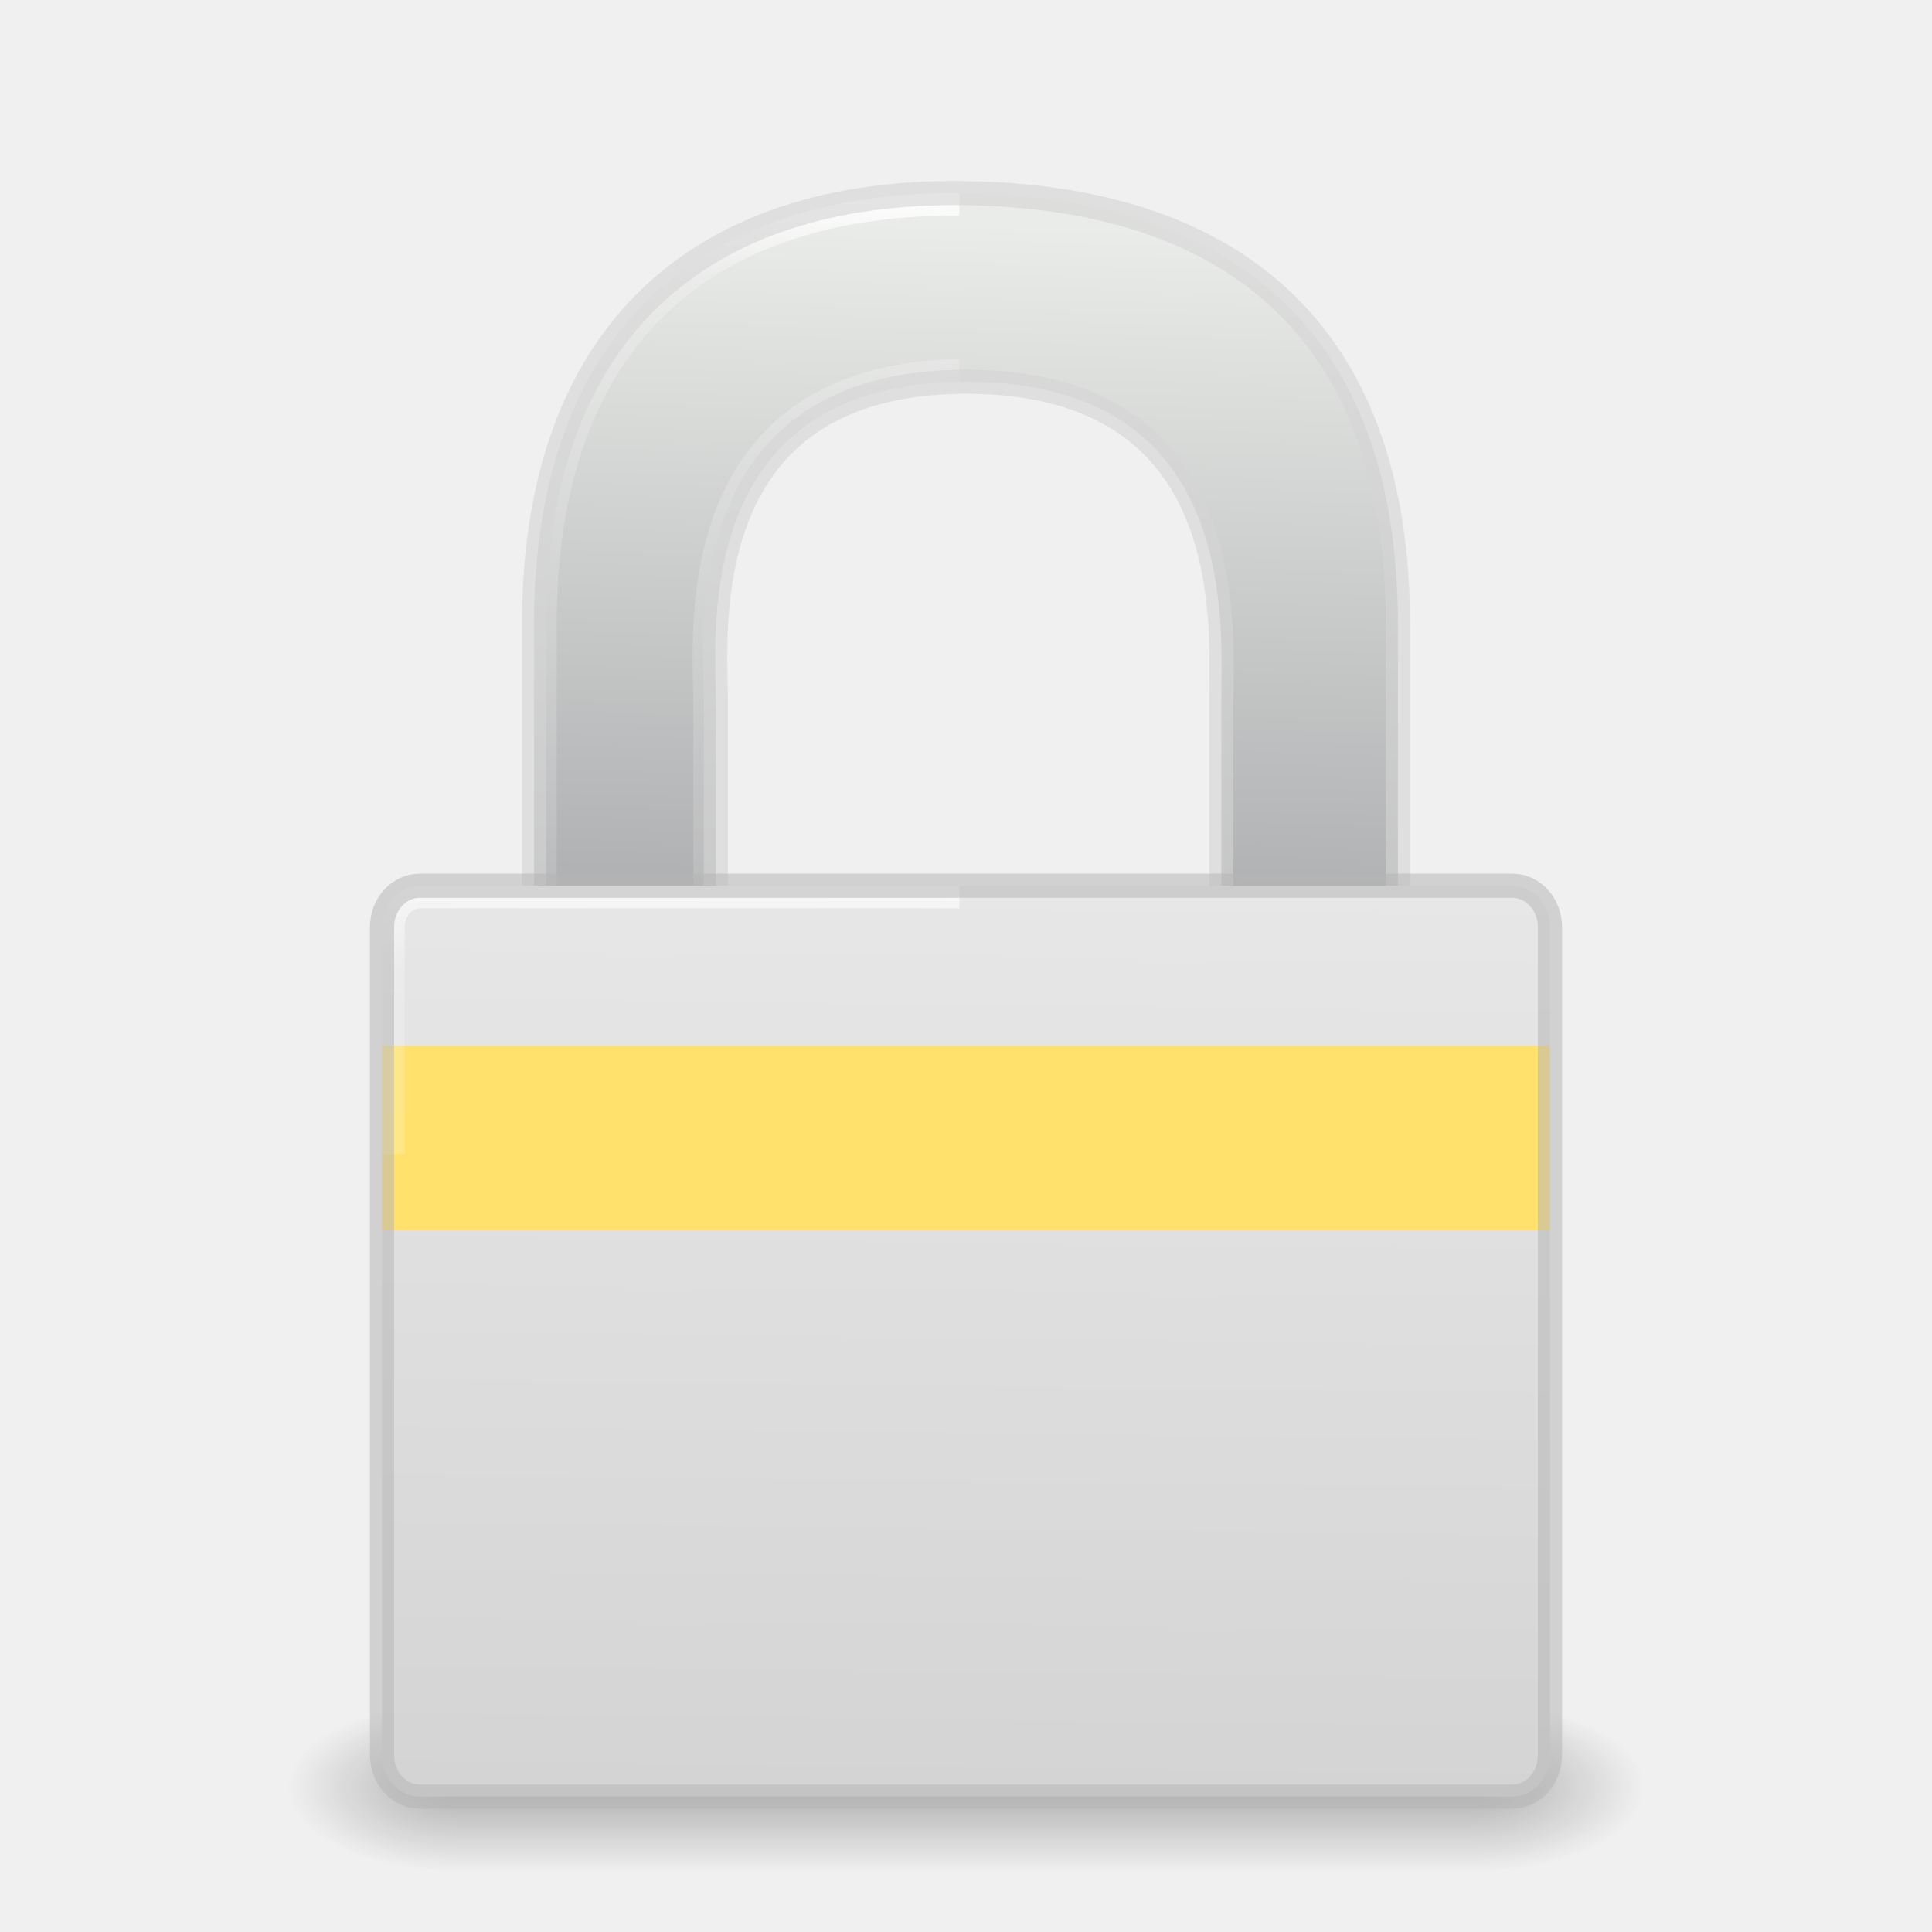
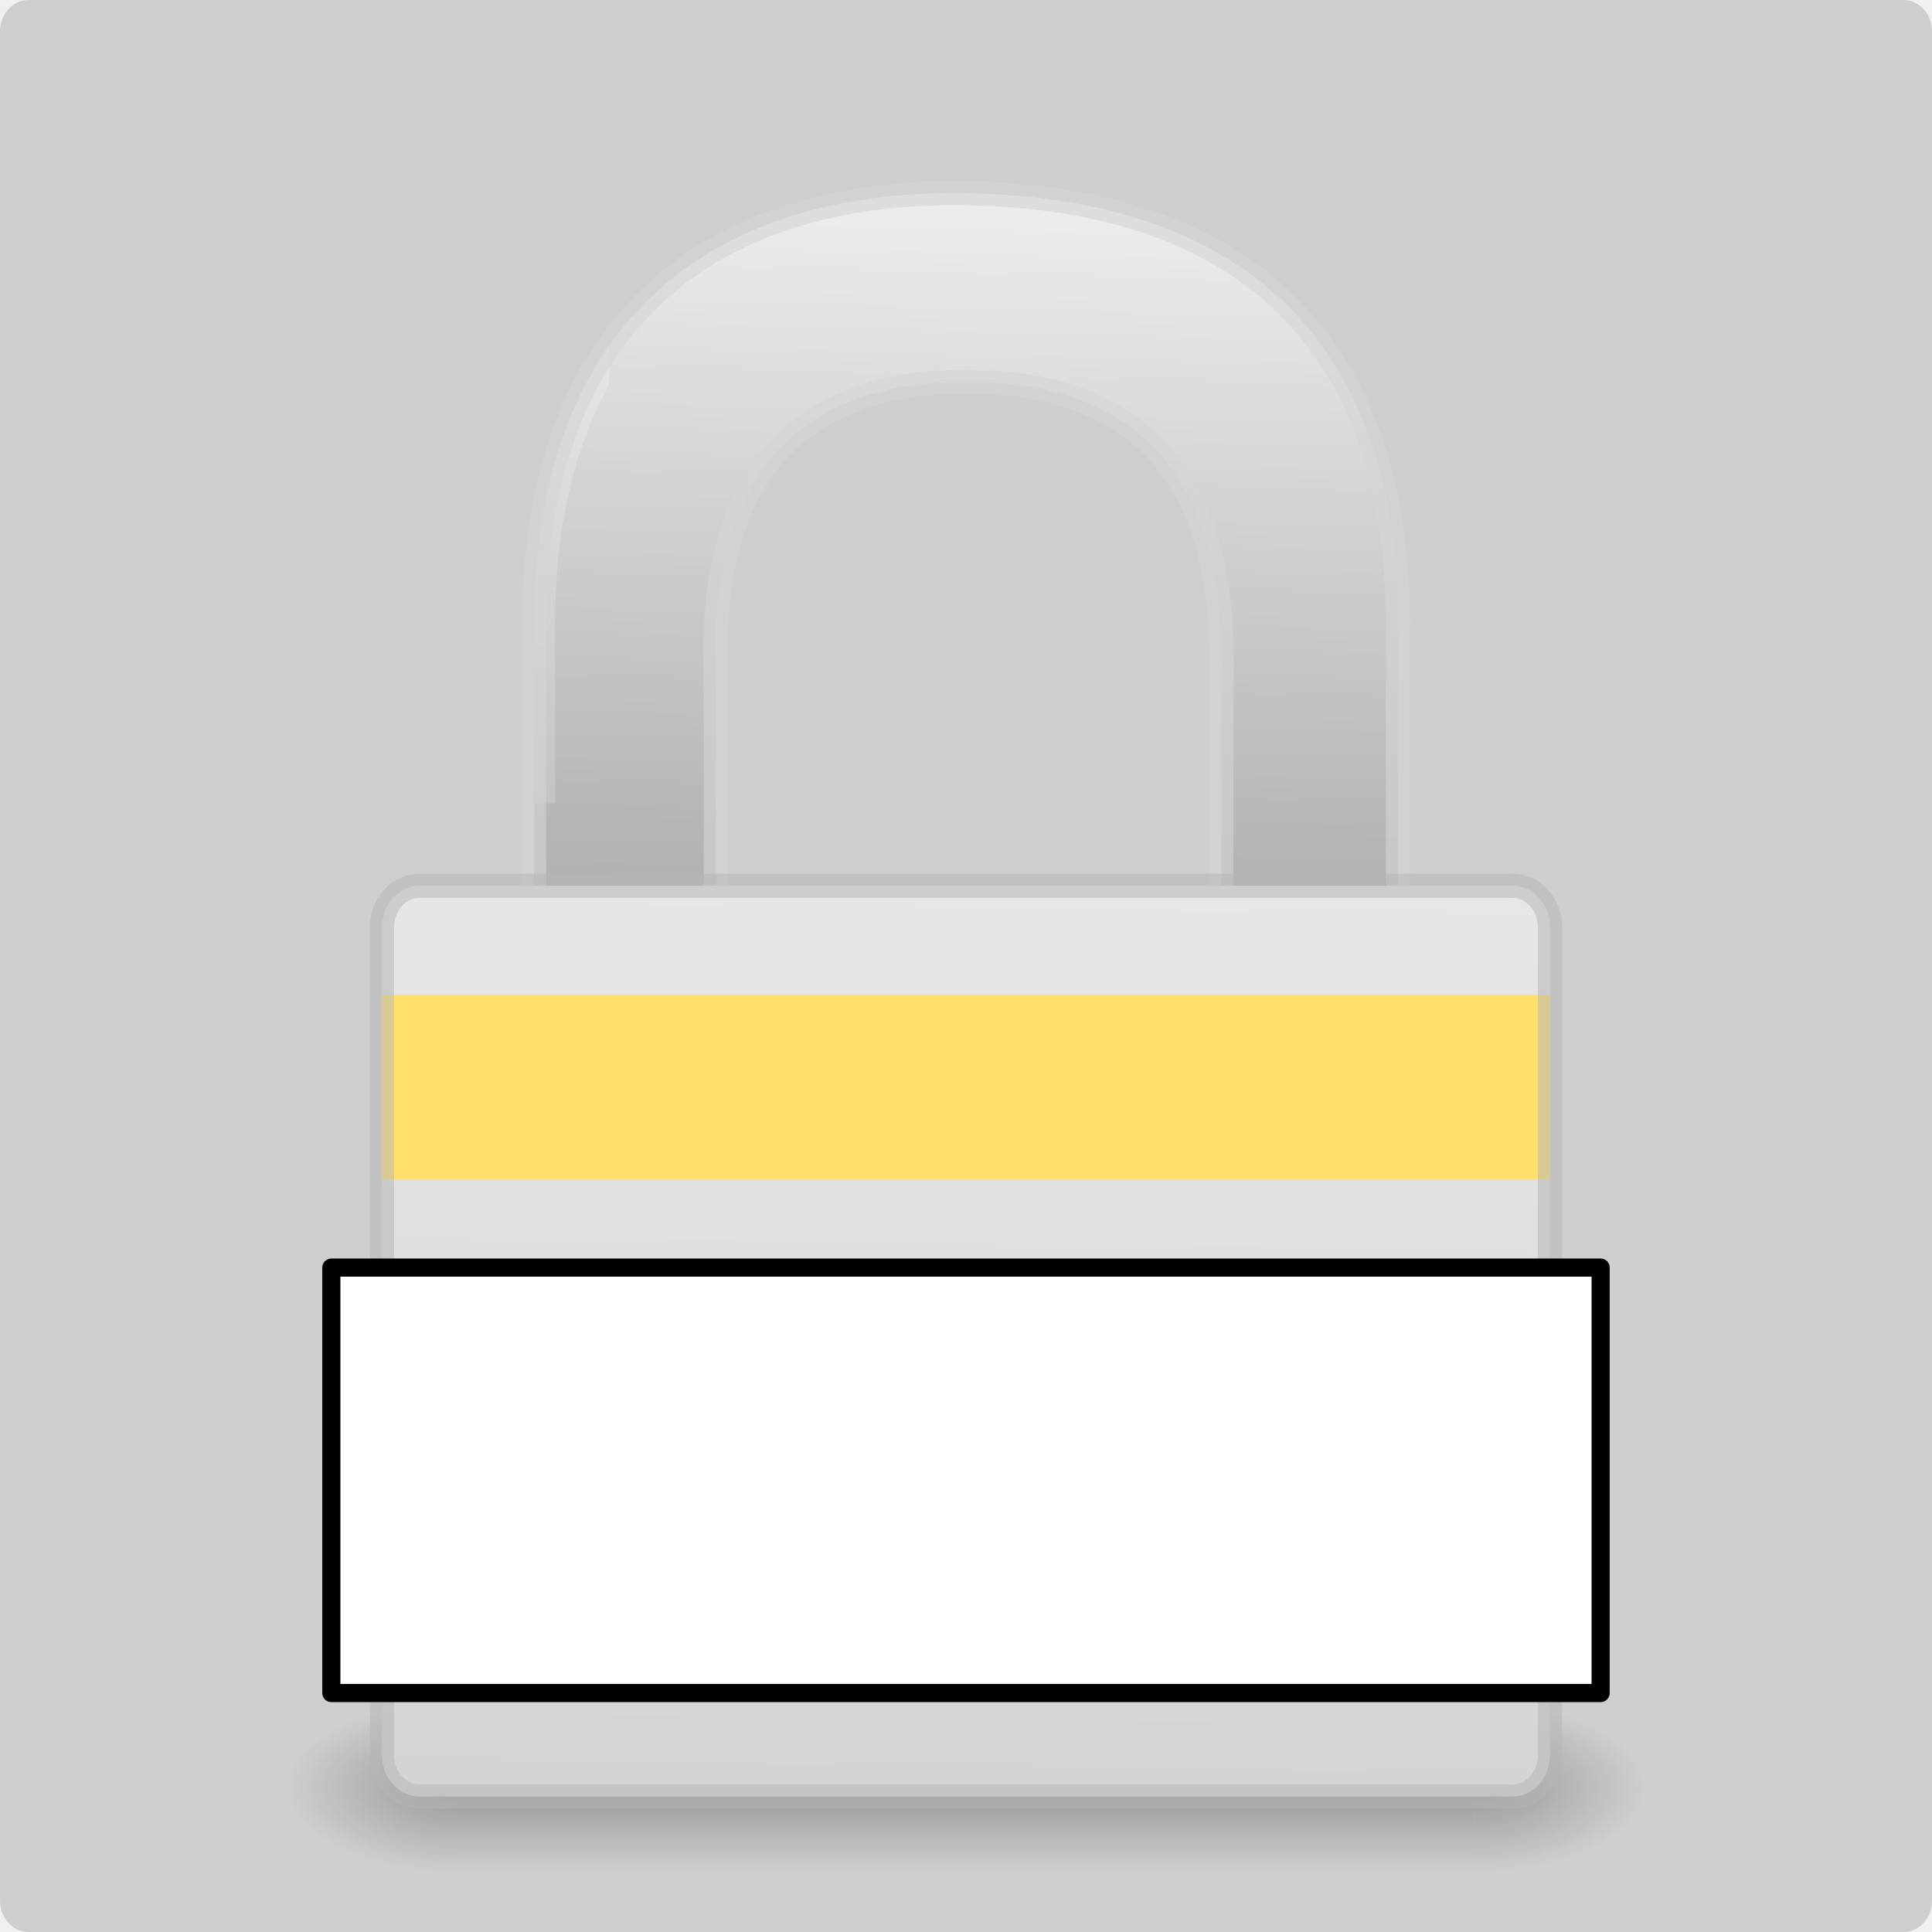
- <svg xmlns="http://www.w3.org/2000/svg" xmlns:xlink="http://www.w3.org/1999/xlink" width="64" height="64" viewBox="0 0 64 64" version="1.1" id="SVGRoot">
+ <svg xmlns="http://www.w3.org/2000/svg" xmlns:xlink="http://www.w3.org/1999/xlink" width="48" height="48" viewBox="0 0 48 48" version="1.1" id="SVGRoot">
  <defs id="defs3729">
    <linearGradient id="linearGradient2127">
      <stop offset="0" style="stop-color:#eaece9;stop-opacity:1" id="stop2123" />
      <stop offset="1" style="stop-color:#abacae;stop-opacity:1" id="stop2125" />
    </linearGradient>
    <linearGradient id="linearGradient2081">
      <stop offset="0" style="stop-color:#ffffff;stop-opacity:1" id="stop2073" />
      <stop offset="0.107" style="stop-color:#ffffff;stop-opacity:0.235" id="stop2075" />
      <stop offset="0.932" style="stop-color:#ffffff;stop-opacity:0.157" id="stop2077" />
      <stop offset="1" style="stop-color:#ffffff;stop-opacity:0.392" id="stop2079" />
    </linearGradient>
    <linearGradient id="linearGradient2049">
      <stop offset="0" style="stop-color:#ffffff;stop-opacity:1" id="stop2041" />
      <stop offset="0.142" style="stop-color:#ffffff;stop-opacity:0.235" id="stop2043" />
      <stop offset="0.986" style="stop-color:#ffffff;stop-opacity:0.157" id="stop2045" />
      <stop offset="1" style="stop-color:#ffffff;stop-opacity:0.392" id="stop2047" />
    </linearGradient>
    <linearGradient id="linearGradient2005">
      <stop style="stop-color:#d4d4d4;stop-opacity:1;" offset="0" id="stop2001" />
      <stop style="stop-color:#fafafa;stop-opacity:1" offset="1" id="stop2003" />
    </linearGradient>
    <linearGradient id="linearGradient1442">
      <stop style="stop-color:#f8ffff;stop-opacity:1" offset="0" id="stop1438" />
      <stop style="stop-color:#fafafa;stop-opacity:1" offset="1" id="stop1440" />
    </linearGradient>
    <linearGradient id="linearGradient884">
      <stop style="stop-color:#36bebe;stop-opacity:1" offset="0" id="stop880" />
      <stop style="stop-color:#8cfcff;stop-opacity:1" offset="1" id="stop882" />
    </linearGradient>
    <filter style="color-interpolation-filters:sRGB" id="filter2385" x="-0.061" width="1.121" y="-1.914" height="4.828">
      <feGaussianBlur stdDeviation="1.209" id="feGaussianBlur2387" />
    </filter>
    <linearGradient xlink:href="#linearGradient884" id="linearGradient886" x1="7.894" y1="14.762" x2="7.841" y2="0.929" gradientUnits="userSpaceOnUse" gradientTransform="matrix(7.069583,0,0,7.069583,8.443331,-105.5567)" />
    <linearGradient xlink:href="#linearGradient1442" id="linearGradient1444" x1="24.049" y1="-21.021" x2="23.996" y2="5.098" gradientUnits="userSpaceOnUse" gradientTransform="matrix(2.131066,0,0,2.065559,13.85441,-34.62326)" />
    <linearGradient x1="76.523" y1="-9.023" x2="76.523" y2="3.451" id="linearGradient3149" xlink:href="#linearGradient4113" gradientUnits="userSpaceOnUse" gradientTransform="matrix(0.8955358,0,0,-0.8966327,-111.317,-44.54436)" />
    <linearGradient id="linearGradient4113">
      <stop id="stop4115" style="stop-color:#000000;stop-opacity:1" offset="0" />
      <stop id="stop4117" style="stop-color:#000000;stop-opacity:0" offset="1" />
    </linearGradient>
    <linearGradient x1="24" y1="5" x2="24" y2="43" id="linearGradient3159" xlink:href="#linearGradient3924-776" gradientUnits="userSpaceOnUse" gradientTransform="matrix(2.542396,0,0,2.542395,3.982518,-110.0175)" />
    <linearGradient id="linearGradient3924-776">
      <stop id="stop3124" style="stop-color:#ffffff;stop-opacity:1" offset="0" />
      <stop id="stop3126" style="stop-color:#ffffff;stop-opacity:0.235" offset="0.063" />
      <stop id="stop3128" style="stop-color:#ffffff;stop-opacity:0.157" offset="0.951" />
      <stop id="stop3130" style="stop-color:#ffffff;stop-opacity:0.392" offset="1" />
    </linearGradient>
    <radialGradient cx="6.73" cy="9.957" r="12.672" fx="6.2" fy="9.957" id="radialGradient3395" xlink:href="#linearGradient2867-449-88-871-390-598-476-591-434-148-57-177-8-3-3-6-4-8-8-8-5" gradientUnits="userSpaceOnUse" gradientTransform="matrix(0,25.08328,-30.79425,0,254.8159,-322.342)" />
    <linearGradient id="linearGradient2867-449-88-871-390-598-476-591-434-148-57-177-8-3-3-6-4-8-8-8-5">
      <stop id="stop3750-1-0-7-6-6-1-3-9-3" style="stop-color:#919caf;stop-opacity:1" offset="0" />
      <stop id="stop3752-3-7-4-0-32-8-923-0-7" style="stop-color:#68758e;stop-opacity:1" offset="0.262" />
      <stop id="stop3754-1-8-5-2-7-6-7-1-9" style="stop-color:#485a6c;stop-opacity:1" offset="0.705" />
      <stop id="stop3756-1-6-2-6-6-1-96-6-0" style="stop-color:#444c5c;stop-opacity:1" offset="1" />
    </linearGradient>
    <radialGradient cx="4.993" cy="43.5" r="2.5" fx="4.993" fy="43.5" id="radialGradient2455-1" xlink:href="#linearGradient3688-166-749-5" gradientUnits="userSpaceOnUse" gradientTransform="matrix(2.003784,0,0,1.4,27.98813,-17.4)" />
    <linearGradient id="linearGradient3688-166-749-5">
      <stop id="stop2883-0" style="stop-color:#181818;stop-opacity:1" offset="0" />
      <stop id="stop2885-5" style="stop-color:#181818;stop-opacity:0" offset="1" />
    </linearGradient>
    <radialGradient cx="4.993" cy="43.5" r="2.5" fx="4.993" fy="43.5" id="radialGradient2457-5" xlink:href="#linearGradient3688-166-749-5" gradientUnits="userSpaceOnUse" gradientTransform="matrix(2.003784,0,0,1.4,-20.01187,-104.4)" />
    <linearGradient x1="25.058" y1="47.028" x2="25.058" y2="39.999" id="linearGradient2459-7" xlink:href="#linearGradient3702-501-757-0" gradientUnits="userSpaceOnUse" />
    <linearGradient id="linearGradient3702-501-757-0">
      <stop id="stop2895-0" style="stop-color:#181818;stop-opacity:0" offset="0" />
      <stop id="stop2897-2" style="stop-color:#181818;stop-opacity:1" offset="0.5" />
      <stop id="stop2899-6" style="stop-color:#181818;stop-opacity:0" offset="1" />
    </linearGradient>
    <radialGradient cx="-4.029" cy="93.468" r="35.338" fx="-4.029" fy="93.468" id="radialGradient4377" xlink:href="#linearGradient4113" gradientUnits="userSpaceOnUse" gradientTransform="matrix(1.556392,0,0,0.1697883,70.27036,-14.8689)" />
    <linearGradient x1="8.643" y1="27.5" x2="23.3" y2="27.5" id="linearGradient3888-76" xlink:href="#linearGradient6057-35" gradientUnits="userSpaceOnUse" gradientTransform="matrix(-1.867169,0,0,1.500012,193.5339,-73.01307)" />
    <linearGradient id="linearGradient6057-35">
      <stop id="stop6059-0" style="stop-color:#ffffff;stop-opacity:1" offset="0" />
      <stop id="stop6061-4" style="stop-color:#ffffff;stop-opacity:0" offset="1" />
    </linearGradient>
    <linearGradient x1="8.643" y1="27.5" x2="23.3" y2="27.5" id="linearGradient3927-6" xlink:href="#linearGradient4113" gradientUnits="userSpaceOnUse" gradientTransform="matrix(-1.867169,0,0,1.500012,165.0446,-73.10499)" />
    <linearGradient x1="21.771" y1="14.871" x2="21.771" y2="27.925" id="linearGradient3059" xlink:href="#linearGradient5443" gradientUnits="userSpaceOnUse" gradientTransform="matrix(1.526316,0,0,1.428571,139.827,-54.47692)" />
    <linearGradient id="linearGradient5443">
      <stop id="stop5445" style="stop-color:#ffffff;stop-opacity:1" offset="0" />
      <stop id="stop5447" style="stop-color:#ffffff;stop-opacity:0.235" offset="0.033" />
      <stop id="stop5449" style="stop-color:#ffffff;stop-opacity:0.157" offset="0.986" />
      <stop id="stop5451" style="stop-color:#ffffff;stop-opacity:0.392" offset="1" />
    </linearGradient>
    <linearGradient x1="9" y1="29" x2="9" y2="14" id="linearGradient3062" xlink:href="#linearGradient6057-35" gradientUnits="userSpaceOnUse" gradientTransform="matrix(1.000008,0,0,1.400011,169.2483,-6.337521)" />
    <linearGradient x1="9" y1="29" x2="9" y2="14" id="linearGradient3065" xlink:href="#linearGradient6057-35" gradientUnits="userSpaceOnUse" gradientTransform="matrix(1.000008,0,0,1.400011,142.2481,-6.337521)" />
    <linearGradient x1="24" y1="29" x2="24" y2="14" id="linearGradient3068" xlink:href="#linearGradient5475" gradientUnits="userSpaceOnUse" gradientTransform="matrix(1.333333,0,0,1.400011,144.9147,-53.86295)" />
    <linearGradient id="linearGradient5475">
      <stop id="stop5477" style="stop-color:#d88f22;stop-opacity:1" offset="0" />
      <stop id="stop5479" style="stop-color:#d88f22;stop-opacity:0" offset="1" />
    </linearGradient>
    <linearGradient x1="9" y1="29" x2="9" y2="14" id="linearGradient3071" xlink:href="#linearGradient5475" gradientUnits="userSpaceOnUse" gradientTransform="matrix(1.333333,0,0,1.400011,140.9148,-53.86295)" />
    <radialGradient cx="16.824" cy="11.368" r="10.5" fx="16.777" fy="11.597" id="radialGradient3074" xlink:href="#linearGradient5409" gradientUnits="userSpaceOnUse" gradientTransform="matrix(0,2.22619,-3.210056,0,200.7402,-70.1533)" />
    <linearGradient id="linearGradient5409">
      <stop id="stop5411" style="stop-color:#f2e0c4;stop-opacity:1" offset="0" />
      <stop id="stop5559" style="stop-color:#e5af5b;stop-opacity:1" offset="0.765" />
      <stop id="stop5413" style="stop-color:#af6900;stop-opacity:1" offset="1" />
    </linearGradient>
-     <linearGradient x1="25.058" y1="47.028" x2="25.058" y2="39.999" id="linearGradient3087" xlink:href="#linearGradient3702-501-757-0" gradientUnits="userSpaceOnUse" gradientTransform="matrix(1.203494,0,0,0.802329,3.11615,88.30093)" />
-     <radialGradient cx="4.993" cy="43.5" r="2.5" fx="4.993" fy="43.5" id="radialGradient3090" xlink:href="#linearGradient3688-166-749-5" gradientUnits="userSpaceOnUse" gradientTransform="matrix(2.250772,0,0,1.123261,-26.39702,-172.0641)" />
-     <radialGradient cx="4.993" cy="43.5" r="2.5" fx="4.993" fy="43.5" id="radialGradient3093" xlink:href="#linearGradient3688-166-749-5" gradientUnits="userSpaceOnUse" gradientTransform="matrix(2.250772,0,0,1.123261,37.60298,74.34041)" />
+     <linearGradient x1="25.058" y1="47.028" x2="25.058" y2="39.999" id="linearGradient3087" xlink:href="#linearGradient3702-501-757-0" gradientUnits="userSpaceOnUse" gradientTransform="matrix(0.9026204,0,0,0.6017468,2.337112,98.2257)" />
+     <radialGradient cx="4.993" cy="43.5" r="2.5" fx="4.993" fy="43.5" id="radialGradient3090" xlink:href="#linearGradient3688-166-749-5" gradientUnits="userSpaceOnUse" gradientTransform="matrix(1.688079,0,0,0.8424455,-19.79777,-161.0481)" />
+     <radialGradient cx="4.993" cy="43.5" r="2.5" fx="4.993" fy="43.5" id="radialGradient3093" xlink:href="#linearGradient3688-166-749-5" gradientUnits="userSpaceOnUse" gradientTransform="matrix(1.688079,0,0,0.8424455,28.20223,87.7553)" />
    <radialGradient cx="18.031" cy="6.281" r="3.182" fx="18.031" fy="6.281" id="radialGradient3328" xlink:href="#linearGradient6057-35" gradientUnits="userSpaceOnUse" gradientTransform="matrix(0.9605048,0,0,0.9968005,140.6021,-58.40987)" />
    <linearGradient x1="32.128" y1="13.789" x2="35.021" y2="13.789" id="linearGradient3326" xlink:href="#linearGradient4113" gradientUnits="userSpaceOnUse" gradientTransform="matrix(-0.8563683,0,0,0.9968005,185.2485,-57.25031)" />
    <linearGradient x1="35.005" y1="14.85" x2="33.004" y2="14.85" id="linearGradient3324" xlink:href="#linearGradient4113" gradientUnits="userSpaceOnUse" gradientTransform="matrix(0.8563683,0,0,0.9968005,145.0769,-57.25031)" />
    <linearGradient id="linearGradient10591-4">
      <stop id="stop10593-3" style="stop-color:#cad0c6;stop-opacity:1" offset="0" />
      <stop id="stop10599-8" style="stop-color:#eaece9;stop-opacity:1" offset="0.5" />
      <stop id="stop10595-4" style="stop-color:#c5cbc0;stop-opacity:1" offset="1" />
    </linearGradient>
-     <linearGradient x1="24.937" y1="5.752" x2="24.499" y2="25.013" id="linearGradient4076" xlink:href="#linearGradient2127" gradientUnits="userSpaceOnUse" gradientTransform="matrix(1.065445,0,0,1.240163,6.35463,64.30121)" />
+     <linearGradient x1="24.937" y1="5.752" x2="24.499" y2="25.013" id="linearGradient4076" xlink:href="#linearGradient2127" gradientUnits="userSpaceOnUse" gradientTransform="matrix(0.7990839,0,0,0.9301223,4.765973,80.22591)" />
    <mask maskUnits="userSpaceOnUse" id="mask1967">
      <rect style="opacity:1;fill:#ffffff;fill-opacity:1;fill-rule:evenodd;stroke:none;stroke-width:0.52;stroke-linecap:round;stroke-linejoin:round;stroke-miterlimit:4;stroke-dasharray:none;stroke-dashoffset:0;stroke-opacity:0.514;paint-order:markers fill stroke" id="rect1969" width="30.965" height="4.893" x="211.823" y="-23.266" />
    </mask>
-     <linearGradient xlink:href="#linearGradient2005" id="linearGradient2007" x1="164.561" y1="-12.913" x2="165.123" y2="-60.975" gradientUnits="userSpaceOnUse" gradientTransform="matrix(1.248058,0,0,1.248058,-172.9914,139.4428)" />
+     <linearGradient xlink:href="#linearGradient2005" id="linearGradient2007" x1="164.561" y1="-12.913" x2="165.123" y2="-60.975" gradientUnits="userSpaceOnUse" gradientTransform="matrix(0.9360435,0,0,0.9360435,-129.7435,136.5821)" />
    <linearGradient xlink:href="#linearGradient2049" id="linearGradient2039" x1="72.478" y1="54.631" x2="72.17" y2="103.73" gradientUnits="userSpaceOnUse" />
    <linearGradient xlink:href="#linearGradient2005" id="linearGradient2059" gradientUnits="userSpaceOnUse" gradientTransform="matrix(1.887226,0,0,1.887226,-239.2402,126.6754)" x1="164.561" y1="-12.913" x2="165.123" y2="-60.975" />
    <mask maskUnits="userSpaceOnUse" id="mask2055">
      <rect width="58.504" height="45.625" rx="1.887" ry="2.074" x="41.481" y="56.965" id="rect2057" style="color:#000000;display:inline;overflow:visible;visibility:visible;fill:url(#linearGradient2059);fill-opacity:1;fill-rule:nonzero;stroke:none;stroke-width:1.978px;marker:none;enable-background:accumulate" />
    </mask>
    <linearGradient xlink:href="#linearGradient2081" id="linearGradient2071" x1="71.405" y1="22.23" x2="71.315" y2="60.667" gradientUnits="userSpaceOnUse" />
    <linearGradient xlink:href="#linearGradient10591-4" id="linearGradient2091" gradientUnits="userSpaceOnUse" gradientTransform="matrix(1.616161,0,0,1.881188,31.83369,12.89111)" x1="10.651" y1="2.914" x2="27.192" y2="17.47" />
    <mask maskUnits="userSpaceOnUse" id="mask2087">
      <path d="M 49.03,58.355 V 43.792 c 0,-14.805 8.497,-21.839 21.624,-21.654 13.199,0.185 21.786,6.674 21.786,21.654 V 58.825 h -8.874 V 47.554 c 0,-3.762 0.919,-15.937 -12.819,-15.937 -13.625,0 -12.632,12.25 -12.579,15.922 v 10.879 z" id="path2089" style="fill:url(#linearGradient2091);fill-opacity:1;fill-rule:evenodd;stroke:none;stroke-width:1.887" />
    </mask>
  </defs>
-   <g id="layer1" transform="translate(0,48)" style="display:none">
+   <g id="layer1" transform="translate(0,32)" style="display:none">
    <path d="m 119,1.001 a 55,6 0 0 1 -110,0 55,6 0 1 1 110,0 z" id="path3041" style="color:#000000;display:inline;overflow:visible;visibility:visible;opacity:0.2;fill:url(#radialGradient4377);fill-opacity:1;fill-rule:nonzero;stroke:none;stroke-width:1;marker:none;enable-background:accumulate" />
    <g transform="matrix(2.699999,0,0,0.5555561,1.199999,-23.11112)" id="g2036" style="display:inline">
      <g transform="matrix(1.052632,0,0,1.285713,-1.263158,-13.42854)" id="g3712" style="opacity:0.4">
        <rect width="5" height="7" x="38" y="40" id="rect2801" style="fill:url(#radialGradient2455-1);fill-opacity:1;stroke:none" />
        <rect width="5" height="7" x="-10" y="-47" transform="scale(-1)" id="rect3696" style="fill:url(#radialGradient2457-5);fill-opacity:1;stroke:none" />
        <rect width="28" height="7" x="10" y="40" id="rect3700" style="fill:url(#linearGradient2459-7);fill-opacity:1;stroke:none" />
      </g>
    </g>
    <path id="rect2099" style="opacity:0.417;fill:#53676c;fill-opacity:1;stroke-width:0.448;filter:url(#filter2385)" d="m 4.176,18.059 c -2.881,0 -5.201,0.34 -5.201,0.76 0,0.42 2.32,0.758 5.201,0.758 H 41.605 c 2.881,0 5.201,-0.338 5.201,-0.758 0,-0.42 -2.32,-0.76 -5.201,-0.76 z" transform="matrix(2.0335,0,0,1.726513,14.13806,-32.25829)" />
    <path id="rect3747" style="opacity:1;fill:url(#linearGradient886);fill-opacity:1;stroke:#347d7d;stroke-width:2.632;stroke-linecap:round;stroke-linejoin:round;stroke-miterlimit:4;stroke-dasharray:none;stroke-opacity:0.353" d="m 18.344,-97.684 c -1.124,0 -2.029,0.917 -2.029,2.057 v 93.255 c 0,1.139 0.905,2.057 2.029,2.057 H 111.656 c 1.124,0 2.029,-0.917 2.029,-2.057 V -95.628 c 0,-1.139 -0.905,-2.057 -2.029,-2.057 z" />
    <g style="display:inline" id="g3532-1" transform="matrix(1.123442,0,-0.7136519,1.260733,157.0523,-7.731172)" />
    <g style="display:inline;fill:#fce94f;stroke:none" id="g3557-05" transform="matrix(1.123442,0,-0.7136519,1.260733,157.0523,-7.731172)" />
    <g id="layer10" style="display:inline" transform="matrix(1.142857,0,0,1.142857,-543.4921,502.675)" />
    <g id="layer13" style="display:inline" transform="matrix(1.142857,0,0,1.142857,-543.4921,502.675)" />
    <g id="layer14" transform="matrix(1.142857,0,0,1.142857,-543.4921,502.675)" />
    <g id="layer15" style="display:inline" transform="matrix(1.142857,0,0,1.142857,-543.4921,502.675)" />
    <g id="g71291" style="display:inline" transform="matrix(1.142857,0,0,1.142857,-543.4921,502.675)" />
    <g id="g4953" style="display:inline" transform="matrix(1.142857,0,0,1.142857,-543.4921,502.675)" />
    <g id="layer12" style="display:inline" transform="matrix(1.142857,0,0,1.142857,-543.4921,502.675)" />
    <g style="display:inline;fill:#3a4351;fill-opacity:1" id="g3532-1-2" transform="matrix(1.123442,0,-0.7136519,1.260733,157.0523,-7.731171)" />
    <g style="display:inline;fill:#3a4351;fill-opacity:1;stroke:none" id="g3557-05-9" transform="matrix(1.123442,0,-0.7136519,1.260733,157.0523,-7.731171)" />
    <g id="layer10-2" style="display:inline;fill:#3a4351;fill-opacity:1" transform="matrix(1.142857,0,0,1.142857,-543.4921,502.675)" />
    <g id="layer13-5" style="display:inline;fill:#3a4351;fill-opacity:1" transform="matrix(1.142857,0,0,1.142857,-543.4921,502.675)" />
    <g style="fill:#3a4351;fill-opacity:1" id="layer14-4" transform="matrix(1.142857,0,0,1.142857,-543.4921,502.675)" />
    <g id="layer15-3" style="display:inline;fill:#3a4351;fill-opacity:1" transform="matrix(1.142857,0,0,1.142857,-543.4921,502.675)" />
    <g id="g71291-8" style="display:inline;fill:#3a4351;fill-opacity:1" transform="matrix(1.142857,0,0,1.142857,-543.4921,502.675)" />
    <g id="g4953-4" style="display:inline;fill:#3a4351;fill-opacity:1" transform="matrix(1.142857,0,0,1.142857,-543.4921,502.675)" />
    <g id="layer12-6" style="display:inline;fill:#3a4351;fill-opacity:1" transform="matrix(1.142857,0,0,1.142857,-543.4921,502.675)" />
    <path style="color:#000000;display:inline;overflow:visible;visibility:visible;opacity:0.15;fill:#000000;fill-opacity:1;fill-rule:nonzero;stroke:#000000;stroke-width:2.057;stroke-opacity:0.533;marker:none;enable-background:accumulate" id="rect2822-6" d="m 65,-74.652 c -8.853,0 -15.981,5.763 -15.981,12.854 v 6.13 c -4.427,0 -7.991,2.822 -7.991,6.328 v 18.984 c 0,3.506 3.564,6.328 7.991,6.328 h 31.962 c 4.427,0 7.991,-2.822 7.991,-6.328 V -49.34 c 0,-3.506 -3.564,-6.328 -7.991,-6.328 v -6.13 c 0,-7.09 -7.128,-12.854 -15.981,-12.854 z m 0,6.328 c 4.427,0 7.991,2.799 7.991,6.328 v 6.328 H 57.009 v -6.328 c 0,-3.529 3.564,-6.328 7.991,-6.328 z" />
    <path style="color:#000000;display:inline;overflow:visible;visibility:visible;opacity:0.15;fill:#000000;fill-opacity:1;fill-rule:nonzero;stroke:none;stroke-width:2.147;stroke-opacity:0.533;marker:none;enable-background:accumulate" id="rect2822-6-9" d="m 65,-75.676 c -8.658,0 -15.628,5.644 -15.628,12.587 v 6.003 c -4.329,0 -7.814,2.764 -7.814,6.197 v 18.59 c 0,3.433 3.485,6.197 7.814,6.197 h 31.256 c 4.329,0 7.814,-2.764 7.814,-6.197 v -18.59 c 0,-3.433 -3.485,-6.197 -7.814,-6.197 v -6.003 c 0,-6.943 -6.97,-12.587 -15.628,-12.587 z m 0,6.197 c 4.329,0 7.814,2.741 7.814,6.197 v 6.197 H 57.186 v -6.197 c 0,-3.456 3.485,-6.197 7.814,-6.197 z" />
    <path style="color:#000000;display:inline;overflow:visible;visibility:visible;fill:url(#linearGradient1444);fill-opacity:1;fill-rule:nonzero;stroke:none;stroke-width:2.147;marker:none;enable-background:accumulate" id="rect2822" d="m 65,-78 c -8.658,0 -15.628,5.644 -15.628,12.587 v 6.003 c -4.329,0 -7.814,2.764 -7.814,6.197 v 18.59 c 0,3.433 3.485,6.197 7.814,6.197 h 31.256 c 4.329,0 7.814,-2.764 7.814,-6.197 v -18.59 c 0,-3.433 -3.485,-6.197 -7.814,-6.197 v -6.003 C 80.628,-72.356 73.658,-78 65,-78 Z m 0,6.197 c 4.329,0 7.814,2.741 7.814,6.197 v 6.197 H 57.186 v -6.197 c 0,-3.456 3.485,-6.197 7.814,-6.197 z" />
    <g id="layer10-9" style="display:inline" transform="translate(-330.0812,574.547)" />
    <g id="layer13-6" style="display:inline" transform="translate(-330.0812,574.547)" />
    <g id="layer14-1" transform="translate(-330.0812,574.547)" />
    <g id="layer15-0" style="display:inline" transform="translate(-330.0812,574.547)" />
    <g id="g71291-3" style="display:inline" transform="translate(-330.0812,574.547)" />
    <g id="g4953-7" style="display:inline" transform="translate(-330.0812,574.547)" />
    <g id="layer12-65" style="display:inline" transform="translate(-330.0812,574.547)" />
    <rect width="94.069" height="94.069" rx="2.473" ry="2.274" x="17.966" y="-96.034" id="rect6741-7" style="opacity:0.3;fill:none;stroke:url(#linearGradient3159);stroke-width:0.931;stroke-linecap:round;stroke-linejoin:round;stroke-miterlimit:4;stroke-dasharray:none;stroke-dashoffset:0;stroke-opacity:1" />
  </g>
-   <g id="layer3" style="display:none" transform="translate(0,-64)">
-     <rect style="opacity:0.354;fill:#919191;fill-opacity:1;fill-rule:evenodd;stroke:none;stroke-width:1;stroke-linecap:round;stroke-linejoin:round;stroke-miterlimit:4;stroke-dasharray:none;stroke-dashoffset:0;stroke-opacity:0.608;paint-order:markers fill stroke" id="rect2119" width="64" height="64" x="0" y="64" rx="0.944" ry="1.037" />
+   <g id="layer3" style="display:inline" transform="translate(0,-80)">
+     <rect style="opacity:0.354;fill:#919191;fill-opacity:1;fill-rule:evenodd;stroke:none;stroke-width:0.375;stroke-linecap:round;stroke-linejoin:round;stroke-miterlimit:4;stroke-dasharray:none;stroke-dashoffset:0;stroke-opacity:0.608;paint-order:markers fill stroke" id="rect2119" width="48" height="48" x="0" y="80" rx="0.708" ry="0.778" />
  </g>
-   <g id="layer2" transform="translate(0,-64)">
-     <path style="fill:url(#linearGradient4076);fill-opacity:1;fill-rule:evenodd;stroke:none;stroke-width:1.887" id="path2086-6" d="M 17.691,94.273 V 84.672 c 0,-9.76 5.601,-14.397 14.255,-14.275 8.701,0.122 14.362,4.4 14.362,14.275 v 9.91 H 40.459 v -7.43 c 0,-2.48 0.606,-10.506 -8.451,-10.506 -8.982,0 -8.328,8.076 -8.293,10.497 v 7.172 z" />
-     <path d="M 49.03,58.355 V 43.792 c 0,-14.805 8.497,-21.839 21.624,-21.654 13.199,0.185 21.786,6.674 21.786,21.654 V 58.825 h -8.874 V 47.554 c 0,-3.762 0.919,-15.937 -12.819,-15.937 -13.625,0 -12.632,12.25 -12.579,15.922 v 10.879 z" id="path2063" style="fill:none;fill-opacity:1;fill-rule:evenodd;stroke:url(#linearGradient2071);stroke-width:2.275;stroke-miterlimit:4;stroke-dasharray:none" mask="url(#mask2087)" transform="matrix(0.6592446,0,0,0.6592446,-14.63156,55.80281)" />
-     <path d="M 17.691,94.273 V 84.672 c 0,-9.76 5.601,-14.397 14.255,-14.275 8.701,0.122 14.362,4.4 14.362,14.275 v 9.91 H 40.459 v -7.43 c 0,-2.48 0.606,-10.506 -8.451,-10.506 -8.982,0 -8.328,8.076 -8.293,10.497 v 7.172 z" id="path2093" style="fill:none;fill-opacity:1;fill-rule:evenodd;stroke:#d4d4d4;stroke-width:0.8;stroke-miterlimit:4;stroke-dasharray:none;stroke-opacity:0.608" />
-     <rect style="opacity:0.3;fill:url(#radialGradient3093);fill-opacity:1;stroke:none;stroke-width:1.887" id="rect2801-9" y="120.394" x="48.849" height="5.616" width="5.616" />
-     <rect style="opacity:0.3;fill:url(#radialGradient3090);fill-opacity:1;stroke:none;stroke-width:1.887" id="rect3696-3" transform="scale(-1)" y="-126.01" x="-15.151" height="5.616" width="5.616" />
-     <rect style="opacity:0.3;fill:url(#linearGradient3087);fill-opacity:1;stroke:none;stroke-width:1.887" id="rect3700-3" y="120.394" x="15.151" height="5.616" width="33.698" />
-     <rect style="color:#000000;display:inline;overflow:visible;visibility:visible;fill:url(#linearGradient2007);fill-opacity:1;fill-rule:nonzero;stroke:none;stroke-width:1.978px;marker:none;enable-background:accumulate" id="rect3186-2" y="93.342" x="12.655" ry="1.371" rx="1.248" height="30.173" width="38.69" />
-     <g style="stroke-width:1.512" id="g1999" transform="matrix(1.248058,0,0,1.248058,-172.9914,138.0819)">
-       <g style="stroke-width:1.512" id="g1988">
-         <g style="stroke-width:1.512" id="g1978" transform="matrix(1.000922,0,0,1.000922,-63.28798,1.309232)">
-           <rect y="-32.882" x="211.839" height="4.893" width="30.965" id="rect1061" style="opacity:1;fill:#ffe16b;fill-opacity:1;fill-rule:evenodd;stroke:none;stroke-width:0.787;stroke-linecap:round;stroke-linejoin:round;stroke-miterlimit:4;stroke-dasharray:none;stroke-dashoffset:0;stroke-opacity:0.514;paint-order:markers fill stroke" />
-           <g style="stroke-width:1.512" transform="translate(0,-9.624455)" mask="url(#mask1967)" id="g1955">
-             <path d="m 210.563,-14.632 c 0,0 7.723,-13.376 7.723,-13.376 0,0 2.114,1.22 2.114,1.22 0,0 -7.723,13.376 -7.723,13.376 0,0 -2.114,-1.22 -2.114,-1.22" style="opacity:1;fill:#0e141f;fill-opacity:1;fill-rule:evenodd;stroke:none;stroke-width:0.392;stroke-linecap:round;stroke-linejoin:round;stroke-miterlimit:4;stroke-dasharray:none;stroke-dashoffset:0;stroke-opacity:0.514;paint-order:markers fill stroke" id="path1945" />
-             <path d="m 216.573,-14.632 c 0,0 7.723,-13.376 7.723,-13.376 0,0 2.114,1.22 2.114,1.22 0,0 -7.723,13.376 -7.723,13.376 0,0 -2.114,-1.22 -2.114,-1.22" style="opacity:1;fill:#0e141f;fill-opacity:1;fill-rule:evenodd;stroke:none;stroke-width:0.392;stroke-linecap:round;stroke-linejoin:round;stroke-miterlimit:4;stroke-dasharray:none;stroke-dashoffset:0;stroke-opacity:0.514;paint-order:markers fill stroke" id="path1947" />
-             <path d="m 222.583,-14.632 c 0,0 7.723,-13.376 7.723,-13.376 0,0 2.114,1.22 2.114,1.22 0,0 -7.723,13.376 -7.723,13.376 0,0 -2.114,-1.22 -2.114,-1.22" style="opacity:1;fill:#0e141f;fill-opacity:1;fill-rule:evenodd;stroke:none;stroke-width:0.392;stroke-linecap:round;stroke-linejoin:round;stroke-miterlimit:4;stroke-dasharray:none;stroke-dashoffset:0;stroke-opacity:0.514;paint-order:markers fill stroke" id="path1949" />
-             <path d="m 228.593,-14.632 c 0,0 7.723,-13.376 7.723,-13.376 0,0 2.114,1.22 2.114,1.22 0,0 -7.723,13.376 -7.723,13.376 0,0 -2.114,-1.22 -2.114,-1.22" style="opacity:1;fill:#0e141f;fill-opacity:1;fill-rule:evenodd;stroke:none;stroke-width:0.392;stroke-linecap:round;stroke-linejoin:round;stroke-miterlimit:4;stroke-dasharray:none;stroke-dashoffset:0;stroke-opacity:0.514;paint-order:markers fill stroke" id="path1951" />
-             <path d="m 234.604,-14.632 c 0,0 7.723,-13.376 7.723,-13.376 0,0 2.114,1.22 2.114,1.22 0,0 -7.723,13.376 -7.723,13.376 0,0 -2.114,-1.22 -2.114,-1.22" style="opacity:1;fill:#0e141f;fill-opacity:1;fill-rule:evenodd;stroke:none;stroke-width:0.392;stroke-linecap:round;stroke-linejoin:round;stroke-miterlimit:4;stroke-dasharray:none;stroke-dashoffset:0;stroke-opacity:0.514;paint-order:markers fill stroke" id="path1953" />
+   <g id="layer2" style="display:inline" transform="translate(0,-80)">
+     <path style="fill:url(#linearGradient4076);fill-opacity:1;fill-rule:evenodd;stroke:none;stroke-width:0.708" id="path2086-6" d="m 13.268,102.705 v -7.2 c 0,-7.32 4.201,-10.798 10.692,-10.706 6.526,0.091 10.772,3.3 10.772,10.706 v 7.433 h -4.388 v -5.573 c 0,-1.86 0.454,-7.88 -6.338,-7.88 -6.737,0 -6.246,6.057 -6.22,7.872 v 5.379 z" />
+     <path d="M 49.03,58.355 V 43.792 c 0,-14.805 8.497,-21.839 21.624,-21.654 13.199,0.185 21.786,6.674 21.786,21.654 V 58.825 h -8.874 V 47.554 c 0,-3.762 0.919,-15.937 -12.819,-15.937 -13.625,0 -12.632,12.25 -12.579,15.922 v 10.879 z" id="path2063" style="fill:none;fill-opacity:1;fill-rule:evenodd;stroke:url(#linearGradient2071);stroke-width:2.124;stroke-miterlimit:4;stroke-dasharray:none" mask="url(#mask2087)" transform="matrix(0.4944335,0,0,0.4944335,-10.97367,73.85211)" />
+     <path d="m 13.268,102.705 v -7.2 c 0,-7.32 4.201,-10.798 10.692,-10.706 6.526,0.091 10.772,3.3 10.772,10.706 v 7.433 h -4.388 v -5.573 c 0,-1.86 0.454,-7.88 -6.338,-7.88 -6.737,0 -6.246,6.057 -6.22,7.872 v 5.379 z" id="path2093" style="fill:none;fill-opacity:1;fill-rule:evenodd;stroke:#d4d4d4;stroke-width:0.6;stroke-miterlimit:4;stroke-dasharray:none;stroke-opacity:0.608" />
+     <rect style="opacity:0.3;fill:url(#radialGradient3093);fill-opacity:1;stroke:none;stroke-width:0.708" id="rect2801-9" y="122.296" x="36.637" height="4.212" width="4.212" />
+     <rect style="opacity:0.3;fill:url(#radialGradient3090);fill-opacity:1;stroke:none;stroke-width:0.708" id="rect3696-3" transform="scale(-1)" y="-126.508" x="-11.363" height="4.212" width="4.212" />
+     <rect style="opacity:0.3;fill:url(#linearGradient3087);fill-opacity:1;stroke:none;stroke-width:0.708" id="rect3700-3" y="122.296" x="11.363" height="4.212" width="25.273" />
+     <rect style="color:#000000;display:inline;overflow:visible;visibility:visible;fill:url(#linearGradient2007);fill-opacity:1;fill-rule:nonzero;stroke:none;stroke-width:0.742px;marker:none;enable-background:accumulate" id="rect3186-2" y="102.006" x="9.491" ry="1.029" rx="0.936" height="22.629" width="29.017" />
+     <g style="stroke-width:0.756" id="g1999" transform="matrix(0.9360435,0,0,0.9360435,-129.7435,134.3019)">
+       <g style="stroke-width:0.756" id="g1988">
+         <g style="stroke-width:0.756" id="g1978" transform="matrix(1.000922,0,0,1.000922,-63.28798,1.309232)">
+           <rect y="-32.882" x="211.839" height="4.893" width="30.965" id="rect1061" style="opacity:1;fill:#ffe16b;fill-opacity:1;fill-rule:evenodd;stroke:none;stroke-width:0.393;stroke-linecap:round;stroke-linejoin:round;stroke-miterlimit:4;stroke-dasharray:none;stroke-dashoffset:0;stroke-opacity:0.514;paint-order:markers fill stroke" />
+           <g style="stroke-width:0.756" transform="translate(0,-9.624455)" mask="url(#mask1967)" id="g1955">
+             <path d="m 210.563,-14.632 c 0,0 7.723,-13.376 7.723,-13.376 0,0 2.114,1.22 2.114,1.22 0,0 -7.723,13.376 -7.723,13.376 0,0 -2.114,-1.22 -2.114,-1.22" style="opacity:1;fill:#0e141f;fill-opacity:1;fill-rule:evenodd;stroke:none;stroke-width:0.196;stroke-linecap:round;stroke-linejoin:round;stroke-miterlimit:4;stroke-dasharray:none;stroke-dashoffset:0;stroke-opacity:0.514;paint-order:markers fill stroke" id="path1945" />
+             <path d="m 216.573,-14.632 c 0,0 7.723,-13.376 7.723,-13.376 0,0 2.114,1.22 2.114,1.22 0,0 -7.723,13.376 -7.723,13.376 0,0 -2.114,-1.22 -2.114,-1.22" style="opacity:1;fill:#0e141f;fill-opacity:1;fill-rule:evenodd;stroke:none;stroke-width:0.196;stroke-linecap:round;stroke-linejoin:round;stroke-miterlimit:4;stroke-dasharray:none;stroke-dashoffset:0;stroke-opacity:0.514;paint-order:markers fill stroke" id="path1947" />
+             <path d="m 222.583,-14.632 c 0,0 7.723,-13.376 7.723,-13.376 0,0 2.114,1.22 2.114,1.22 0,0 -7.723,13.376 -7.723,13.376 0,0 -2.114,-1.22 -2.114,-1.22" style="opacity:1;fill:#0e141f;fill-opacity:1;fill-rule:evenodd;stroke:none;stroke-width:0.196;stroke-linecap:round;stroke-linejoin:round;stroke-miterlimit:4;stroke-dasharray:none;stroke-dashoffset:0;stroke-opacity:0.514;paint-order:markers fill stroke" id="path1949" />
+             <path d="m 228.593,-14.632 c 0,0 7.723,-13.376 7.723,-13.376 0,0 2.114,1.22 2.114,1.22 0,0 -7.723,13.376 -7.723,13.376 0,0 -2.114,-1.22 -2.114,-1.22" style="opacity:1;fill:#0e141f;fill-opacity:1;fill-rule:evenodd;stroke:none;stroke-width:0.196;stroke-linecap:round;stroke-linejoin:round;stroke-miterlimit:4;stroke-dasharray:none;stroke-dashoffset:0;stroke-opacity:0.514;paint-order:markers fill stroke" id="path1951" />
+             <path d="m 234.604,-14.632 c 0,0 7.723,-13.376 7.723,-13.376 0,0 2.114,1.22 2.114,1.22 0,0 -7.723,13.376 -7.723,13.376 0,0 -2.114,-1.22 -2.114,-1.22" style="opacity:1;fill:#0e141f;fill-opacity:1;fill-rule:evenodd;stroke:none;stroke-width:0.196;stroke-linecap:round;stroke-linejoin:round;stroke-miterlimit:4;stroke-dasharray:none;stroke-dashoffset:0;stroke-opacity:0.514;paint-order:markers fill stroke" id="path1953" />
          </g>
        </g>
      </g>
    </g>
-     <rect width="58.504" height="45.625" rx="1.887" ry="2.074" x="41.481" y="56.965" id="rect2015" style="color:#000000;display:inline;overflow:visible;visibility:visible;fill:none;fill-opacity:1;fill-rule:nonzero;stroke:url(#linearGradient2039);stroke-width:2.268;stroke-miterlimit:4;stroke-dasharray:none;stroke-opacity:1;marker:none;enable-background:accumulate" mask="url(#mask2055)" transform="matrix(0.6613187,0,0,0.6613187,-14.77733,55.66997)" />
-     <rect width="38.69" height="30.173" rx="1.248" ry="1.371" x="12.655" y="93.342" id="rect2061" style="color:#000000;display:inline;overflow:visible;visibility:visible;fill:none;fill-opacity:1;fill-rule:nonzero;stroke:#b4b4b4;stroke-width:0.8;stroke-miterlimit:4;stroke-dasharray:none;stroke-opacity:0.527;marker:none;enable-background:accumulate" />
+     <rect width="58.504" height="45.625" rx="1.887" ry="2.074" x="41.481" y="56.965" id="rect2015" style="color:#000000;display:inline;overflow:visible;visibility:visible;fill:none;fill-opacity:1;fill-rule:nonzero;stroke:url(#linearGradient2039);stroke-width:1.815;stroke-miterlimit:4;stroke-dasharray:none;stroke-opacity:1;marker:none;enable-background:accumulate" mask="url(#mask2055)" transform="matrix(0.4959891,0,0,0.4959891,-11.083,73.75248)" />
+     <rect width="29.017" height="22.629" rx="0.936" ry="1.029" x="9.491" y="102.006" id="rect2061" style="color:#000000;display:inline;overflow:visible;visibility:visible;fill:none;fill-opacity:1;fill-rule:nonzero;stroke:#b4b4b4;stroke-width:0.6;stroke-miterlimit:4;stroke-dasharray:none;stroke-opacity:0.527;marker:none;enable-background:accumulate" />
+     <rect style="opacity:1;fill:#ffffff;fill-opacity:1;stroke:#000000;stroke-width:0.45;stroke-linecap:round;stroke-linejoin:round;stroke-miterlimit:4;stroke-dasharray:none;stroke-opacity:1" id="rect982" width="31.535" height="10.57" x="8.232" y="111.493" />
+     <flowRoot xml:space="preserve" id="flowRoot974" style="font-style:normal;font-variant:normal;font-weight:normal;font-stretch:normal;font-size:40px;line-height:1.25;font-family:'SF Pro Display';-inkscape-font-specification:'SF Pro Display';letter-spacing:0px;word-spacing:0px;fill:#000000;fill-opacity:1;stroke:none" transform="matrix(0.3478026,0,0,0.3478026,8.780242,90.99573)">
+       <flowRegion id="flowRegion976" style="font-style:normal;font-variant:normal;font-weight:normal;font-stretch:normal;font-family:'SF Pro Display';-inkscape-font-specification:'SF Pro Display'">
+         <rect id="rect978" width="119.089" height="48.713" x="5.127" y="58.88" style="font-style:normal;font-variant:normal;font-weight:normal;font-stretch:normal;font-family:'SF Pro Display';-inkscape-font-specification:'SF Pro Display'" />
+       </flowRegion>
+       <flowPara id="flowPara980" style="font-style:normal;font-variant:normal;font-weight:normal;font-stretch:normal;font-family:'SF Pro Display';-inkscape-font-specification:'SF Pro Display'">****</flowPara>
+     </flowRoot>
  </g>
</svg>
